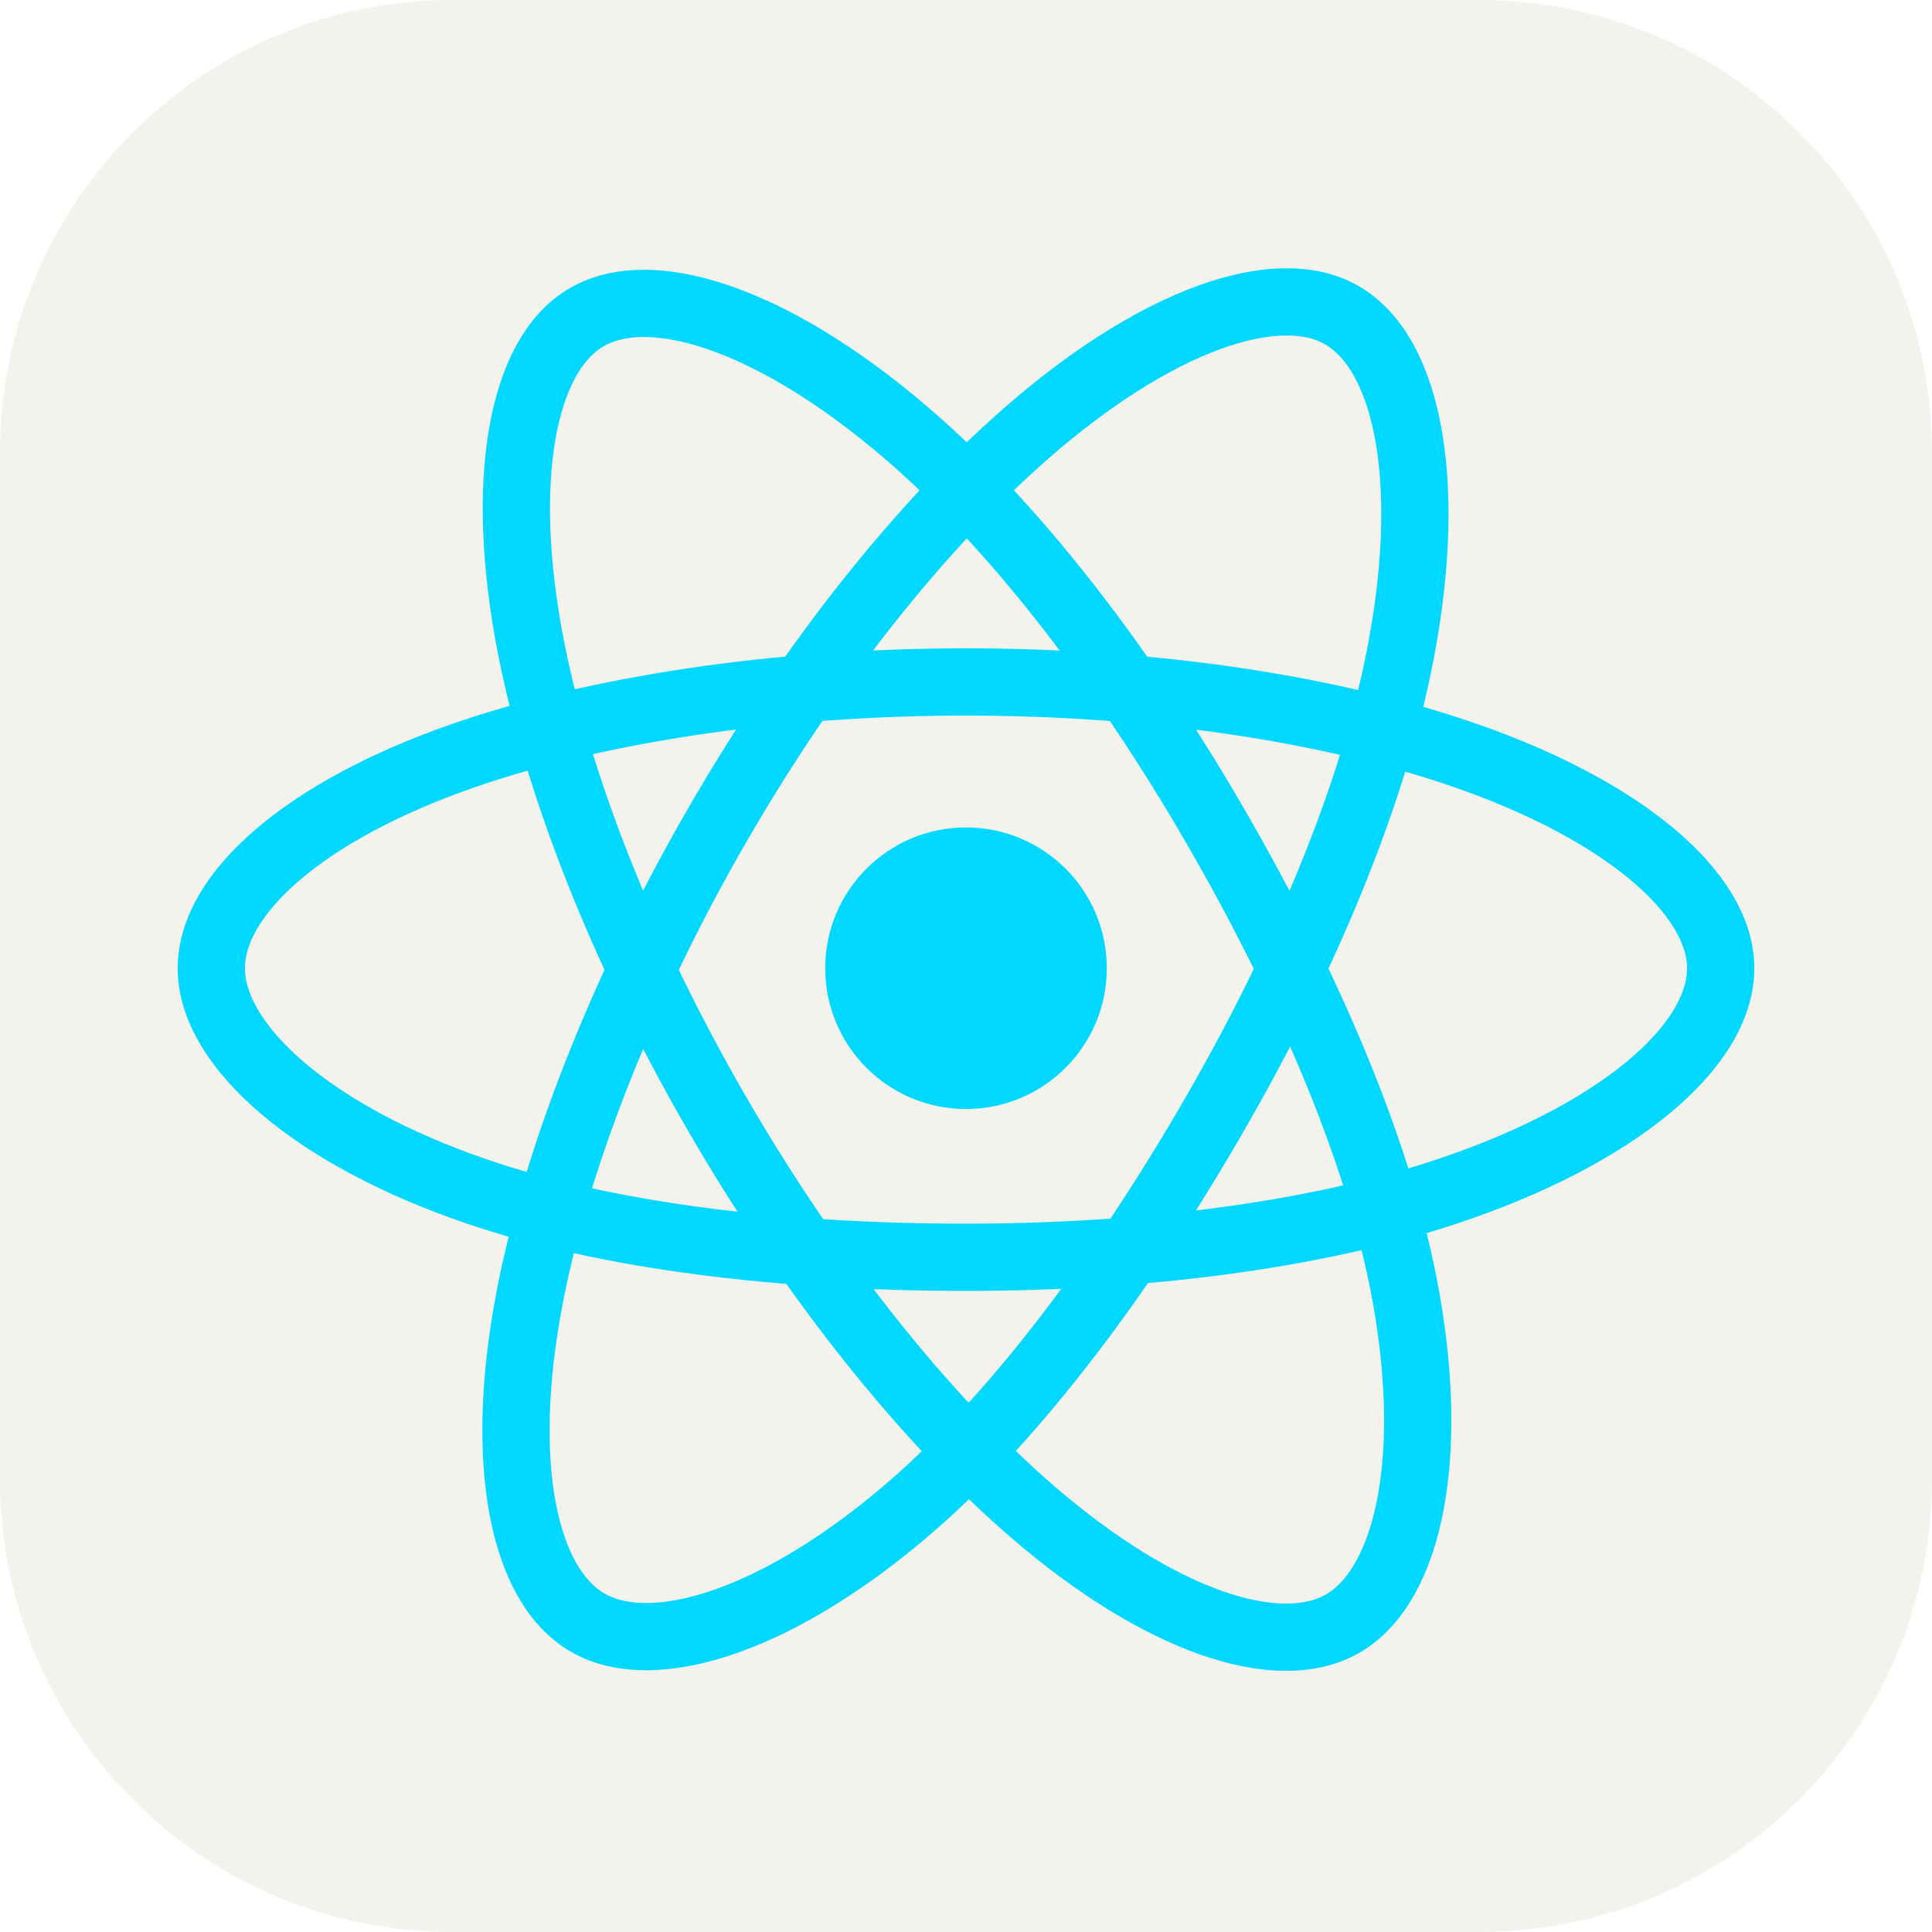
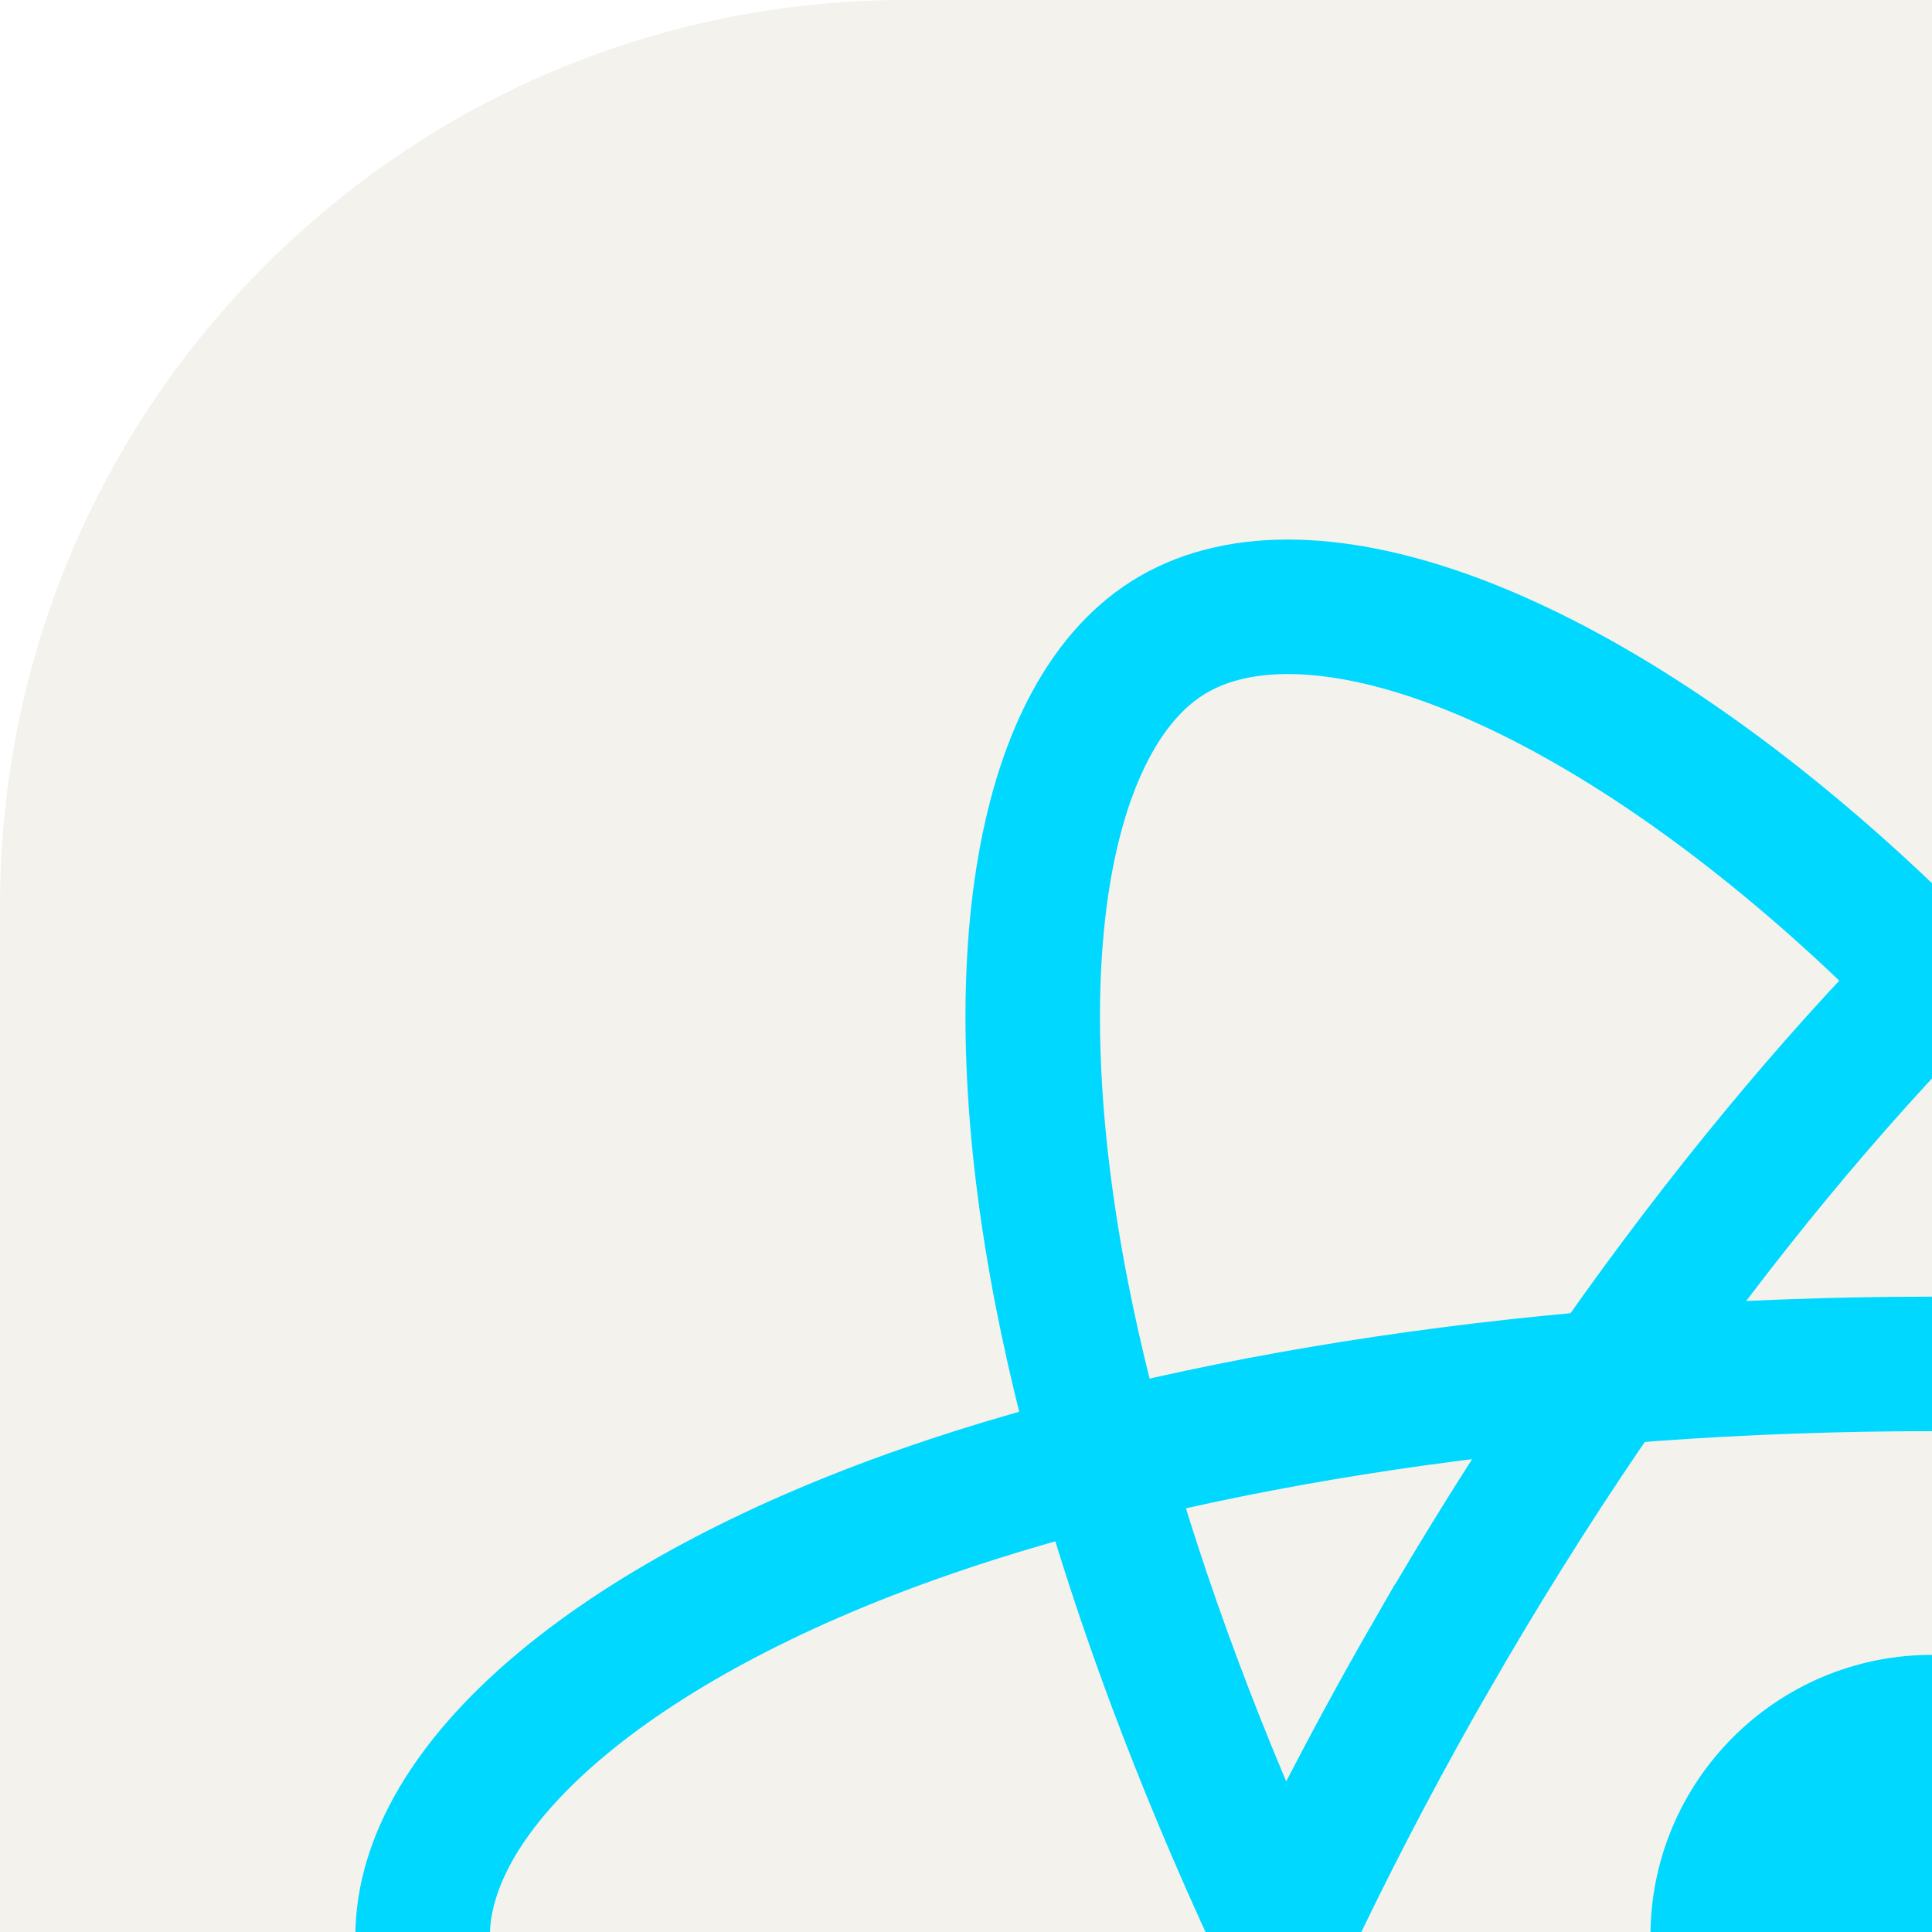
- <svg xmlns="http://www.w3.org/2000/svg" width="128" height="128" fill="none" viewBox="0 0 256 256">
+ <svg xmlns="http://www.w3.org/2000/svg" width="256" height="256" fill="none" viewBox="0 0 128 128">
  <rect width="256" height="256" fill="#F4F2ED" rx="60" />
  <path fill="#00D8FF" d="M128.001 146.951C138.305 146.951 146.657 138.598 146.657 128.295C146.657 117.992 138.305 109.639 128.001 109.639C117.698 109.639 109.345 117.992 109.345 128.295C109.345 138.598 117.698 146.951 128.001 146.951Z" />
  <path fill-rule="evenodd" stroke="#00D8FF" stroke-width="8.911" d="M128.002 90.363C153.05 90.363 176.319 93.957 193.864 99.998C215.003 107.275 228 118.306 228 128.295C228 138.704 214.226 150.423 191.525 157.944C174.363 163.63 151.779 166.598 128.002 166.598C103.624 166.598 80.539 163.812 63.183 157.881C41.225 150.376 28 138.506 28 128.295C28 118.387 40.41 107.441 61.252 100.175C78.862 94.035 102.705 90.363 127.998 90.363H128.002Z" clip-rule="evenodd" />
  <path fill-rule="evenodd" stroke="#00D8FF" stroke-width="8.911" d="M94.981 109.438C107.495 87.74 122.232 69.378 136.23 57.197C153.094 42.521 169.144 36.773 177.796 41.762C186.813 46.962 190.084 64.75 185.259 88.171C181.614 105.879 172.9 126.925 161.021 147.523C148.842 168.641 134.897 187.247 121.09 199.315C103.619 214.587 86.728 220.114 77.883 215.013C69.3 210.067 66.018 193.846 70.136 172.161C73.615 153.838 82.345 131.349 94.977 109.438L94.981 109.438Z" clip-rule="evenodd" />
  <path fill-rule="evenodd" stroke="#00D8FF" stroke-width="8.911" d="M95.012 147.578C82.463 125.904 73.919 103.962 70.353 85.752C66.06 63.811 69.095 47.035 77.74 42.032C86.749 36.816 103.792 42.866 121.674 58.744C135.194 70.748 149.077 88.805 160.99 109.383C173.204 130.481 182.358 151.856 185.919 169.844C190.425 192.608 186.778 210.001 177.941 215.116C169.367 220.08 153.676 214.825 136.945 200.427C122.809 188.263 107.685 169.468 95.012 147.578Z" clip-rule="evenodd" />
</svg>
